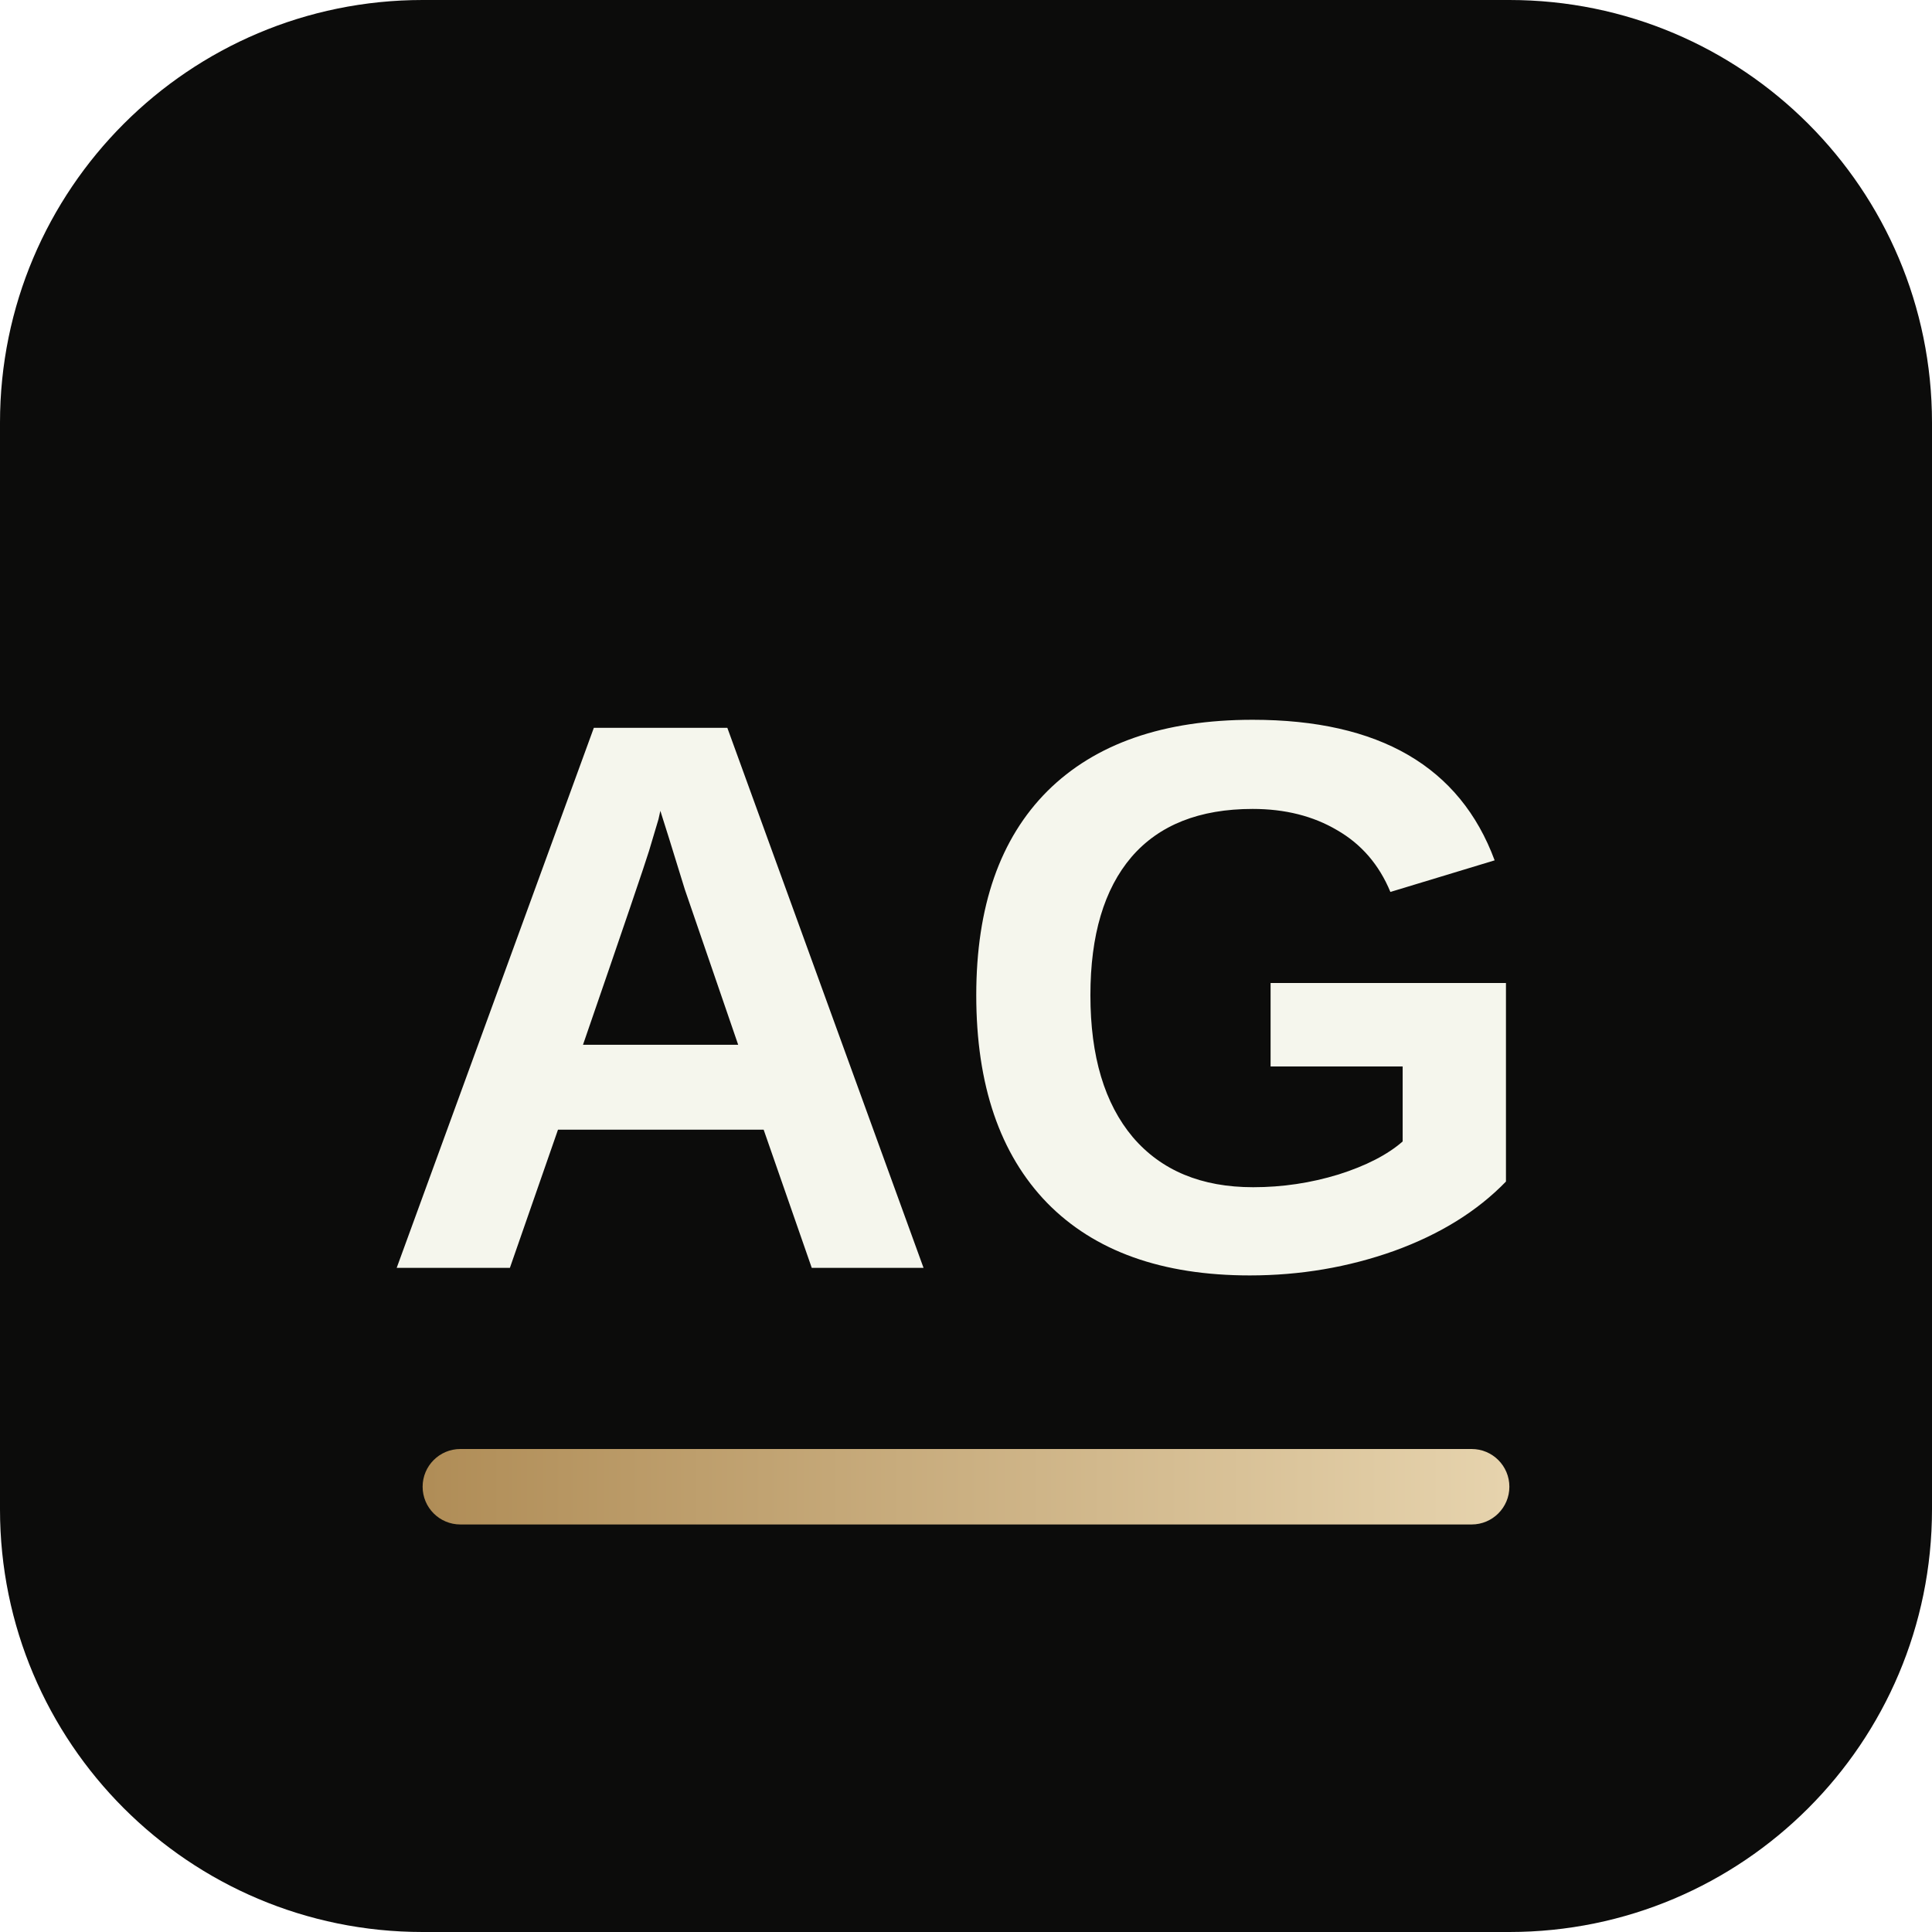
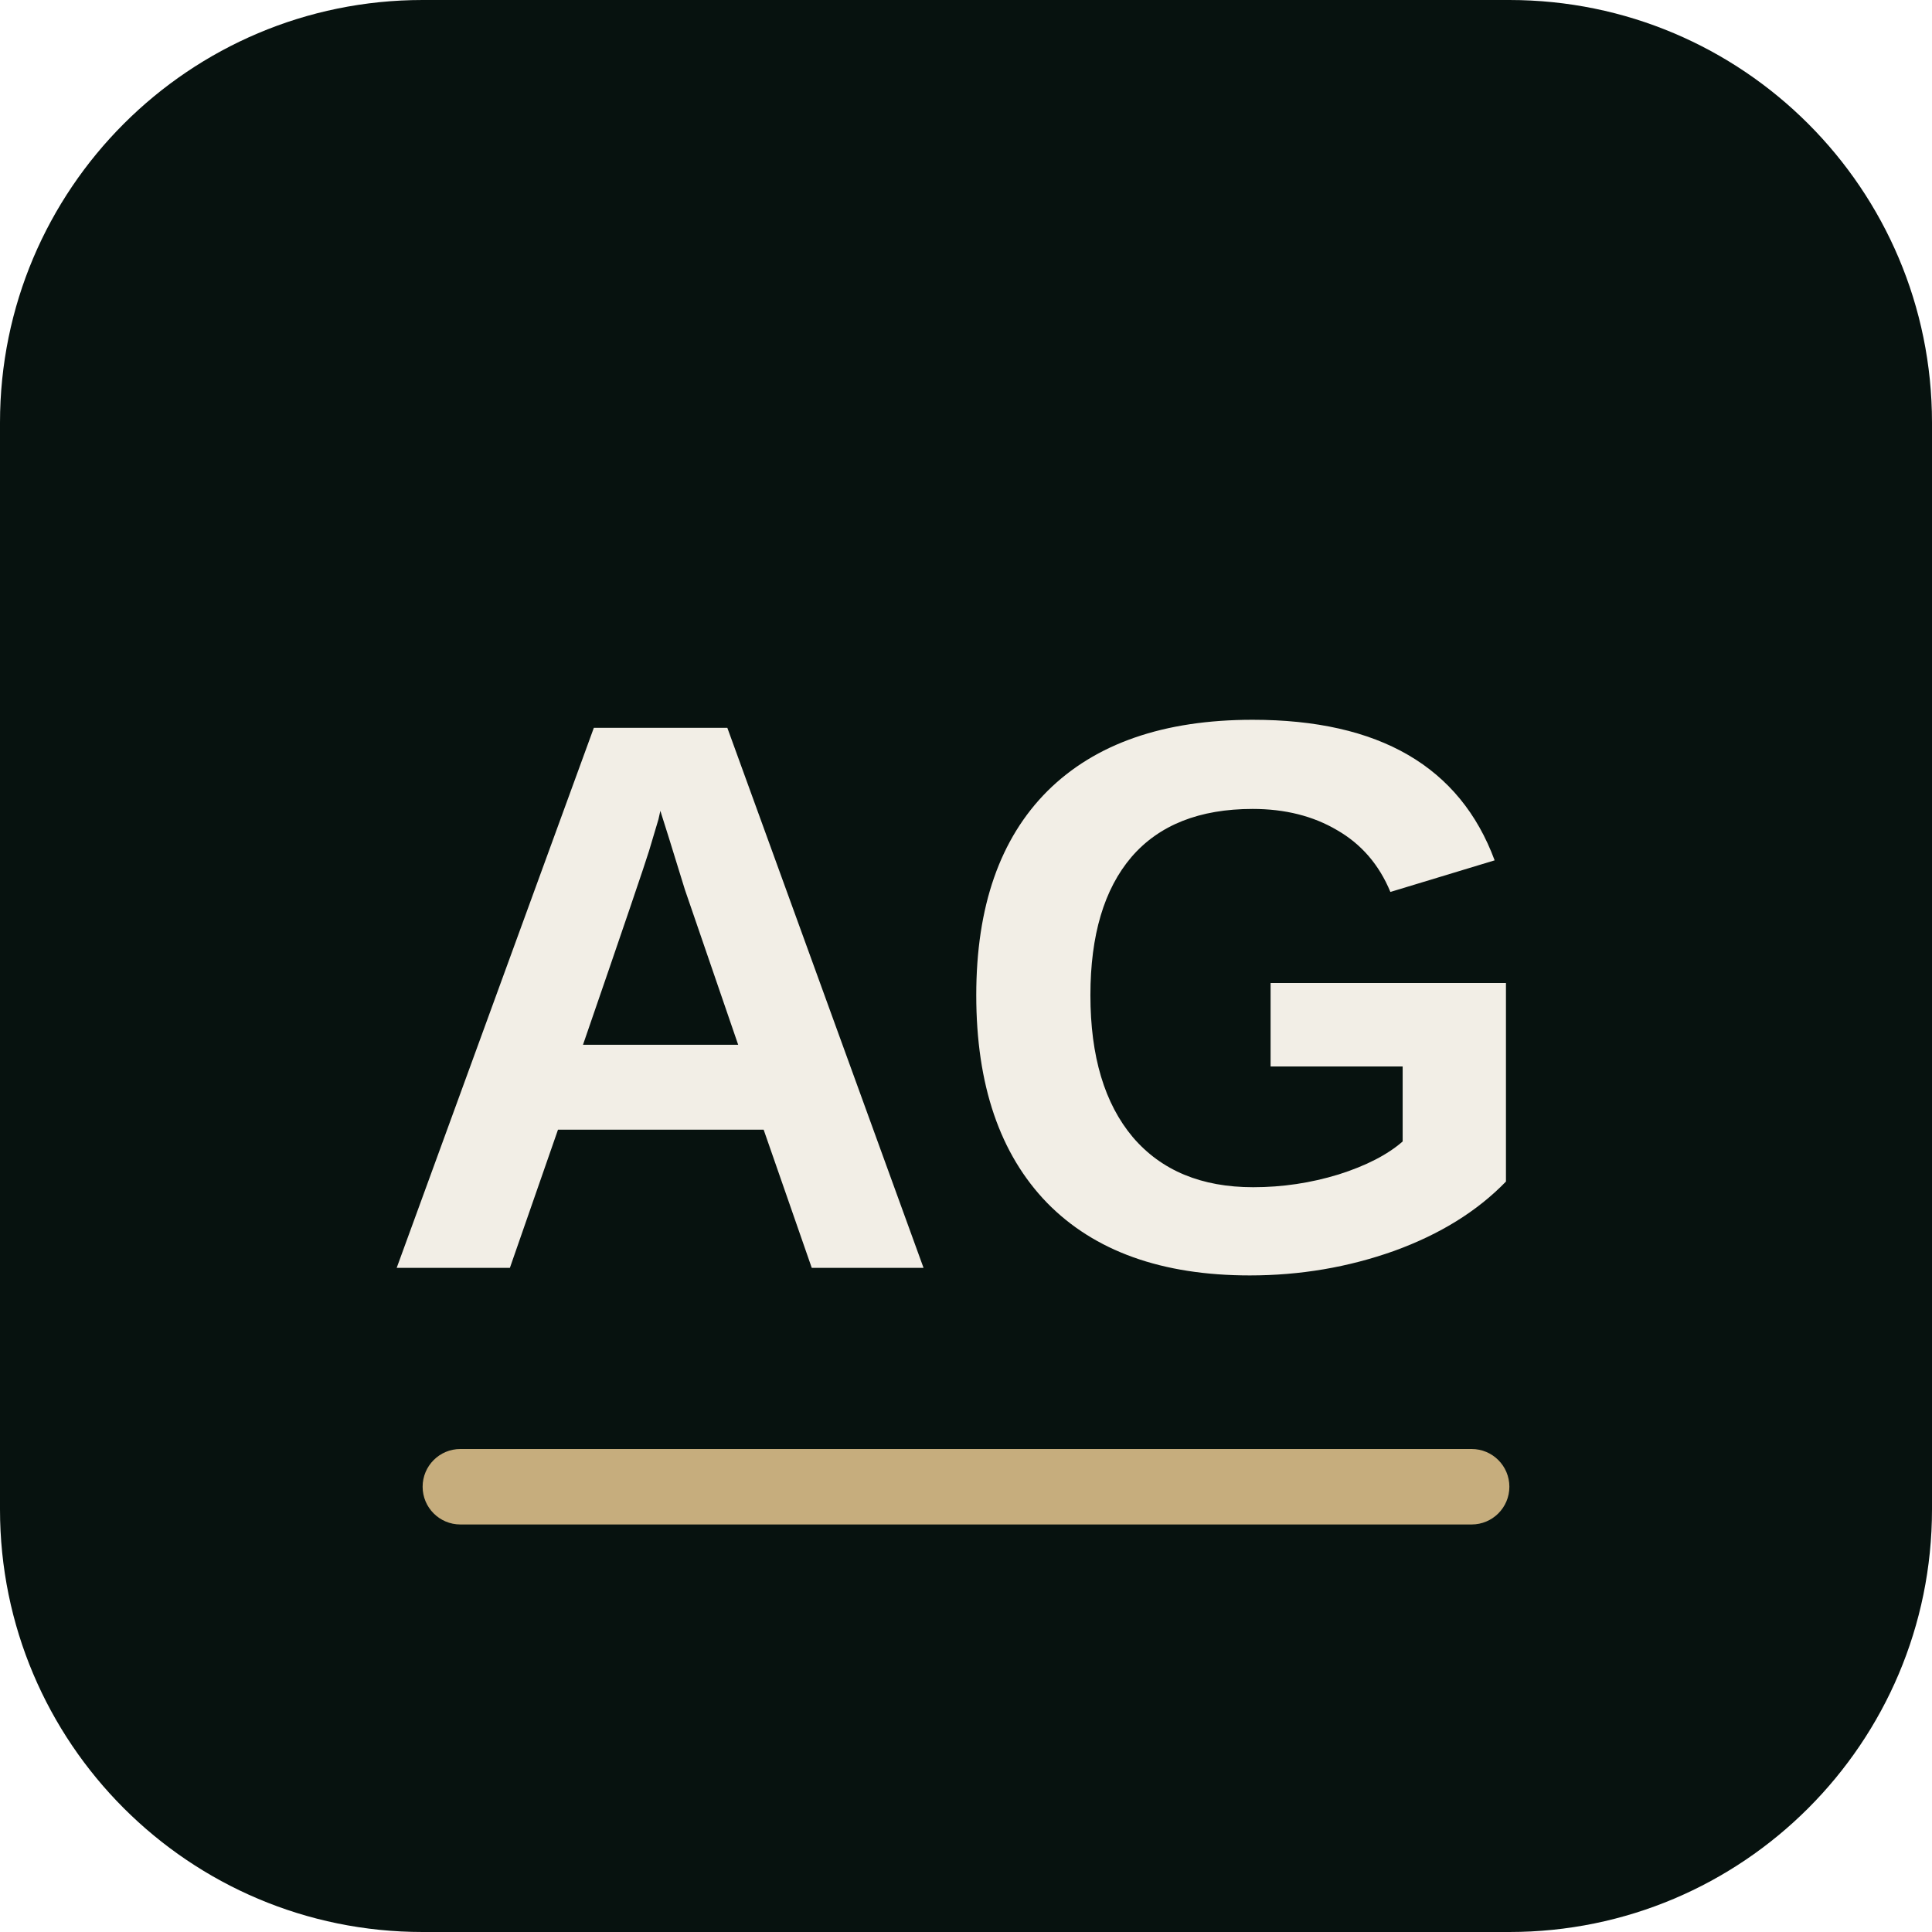
<svg xmlns="http://www.w3.org/2000/svg" viewBox="0 0 64 64">
-   <rect width="64" height="64" rx="14" fill="#0c0c0b" />
-   <text x="32" y="42" font-family="Arial, sans-serif" font-size="26" font-weight="700" fill="#f5f6ed" text-anchor="middle">AG</text>
+   <rect width="64" height="64" rx="14" fill="#07120F" />
+   <text x="32" y="42" font-family="Arial, sans-serif" font-size="26" font-weight="700" fill="#F2EEE6" text-anchor="middle">AG</text>
  <rect x="14" y="48" width="36" height="2.5" rx="1.25" fill="url(#g)" />
  <defs>
    <linearGradient id="g" x1="0" y1="0" x2="1" y2="0">
-       <stop offset="0" stop-color="#b08d57" />
-       <stop offset="1" stop-color="#e6d3ad" />
+       <stop offset="0" stop-color="#C6AD7D" />
+       <stop offset="1" stop-color="#C6AD7D" />
    </linearGradient>
  </defs>
</svg>
